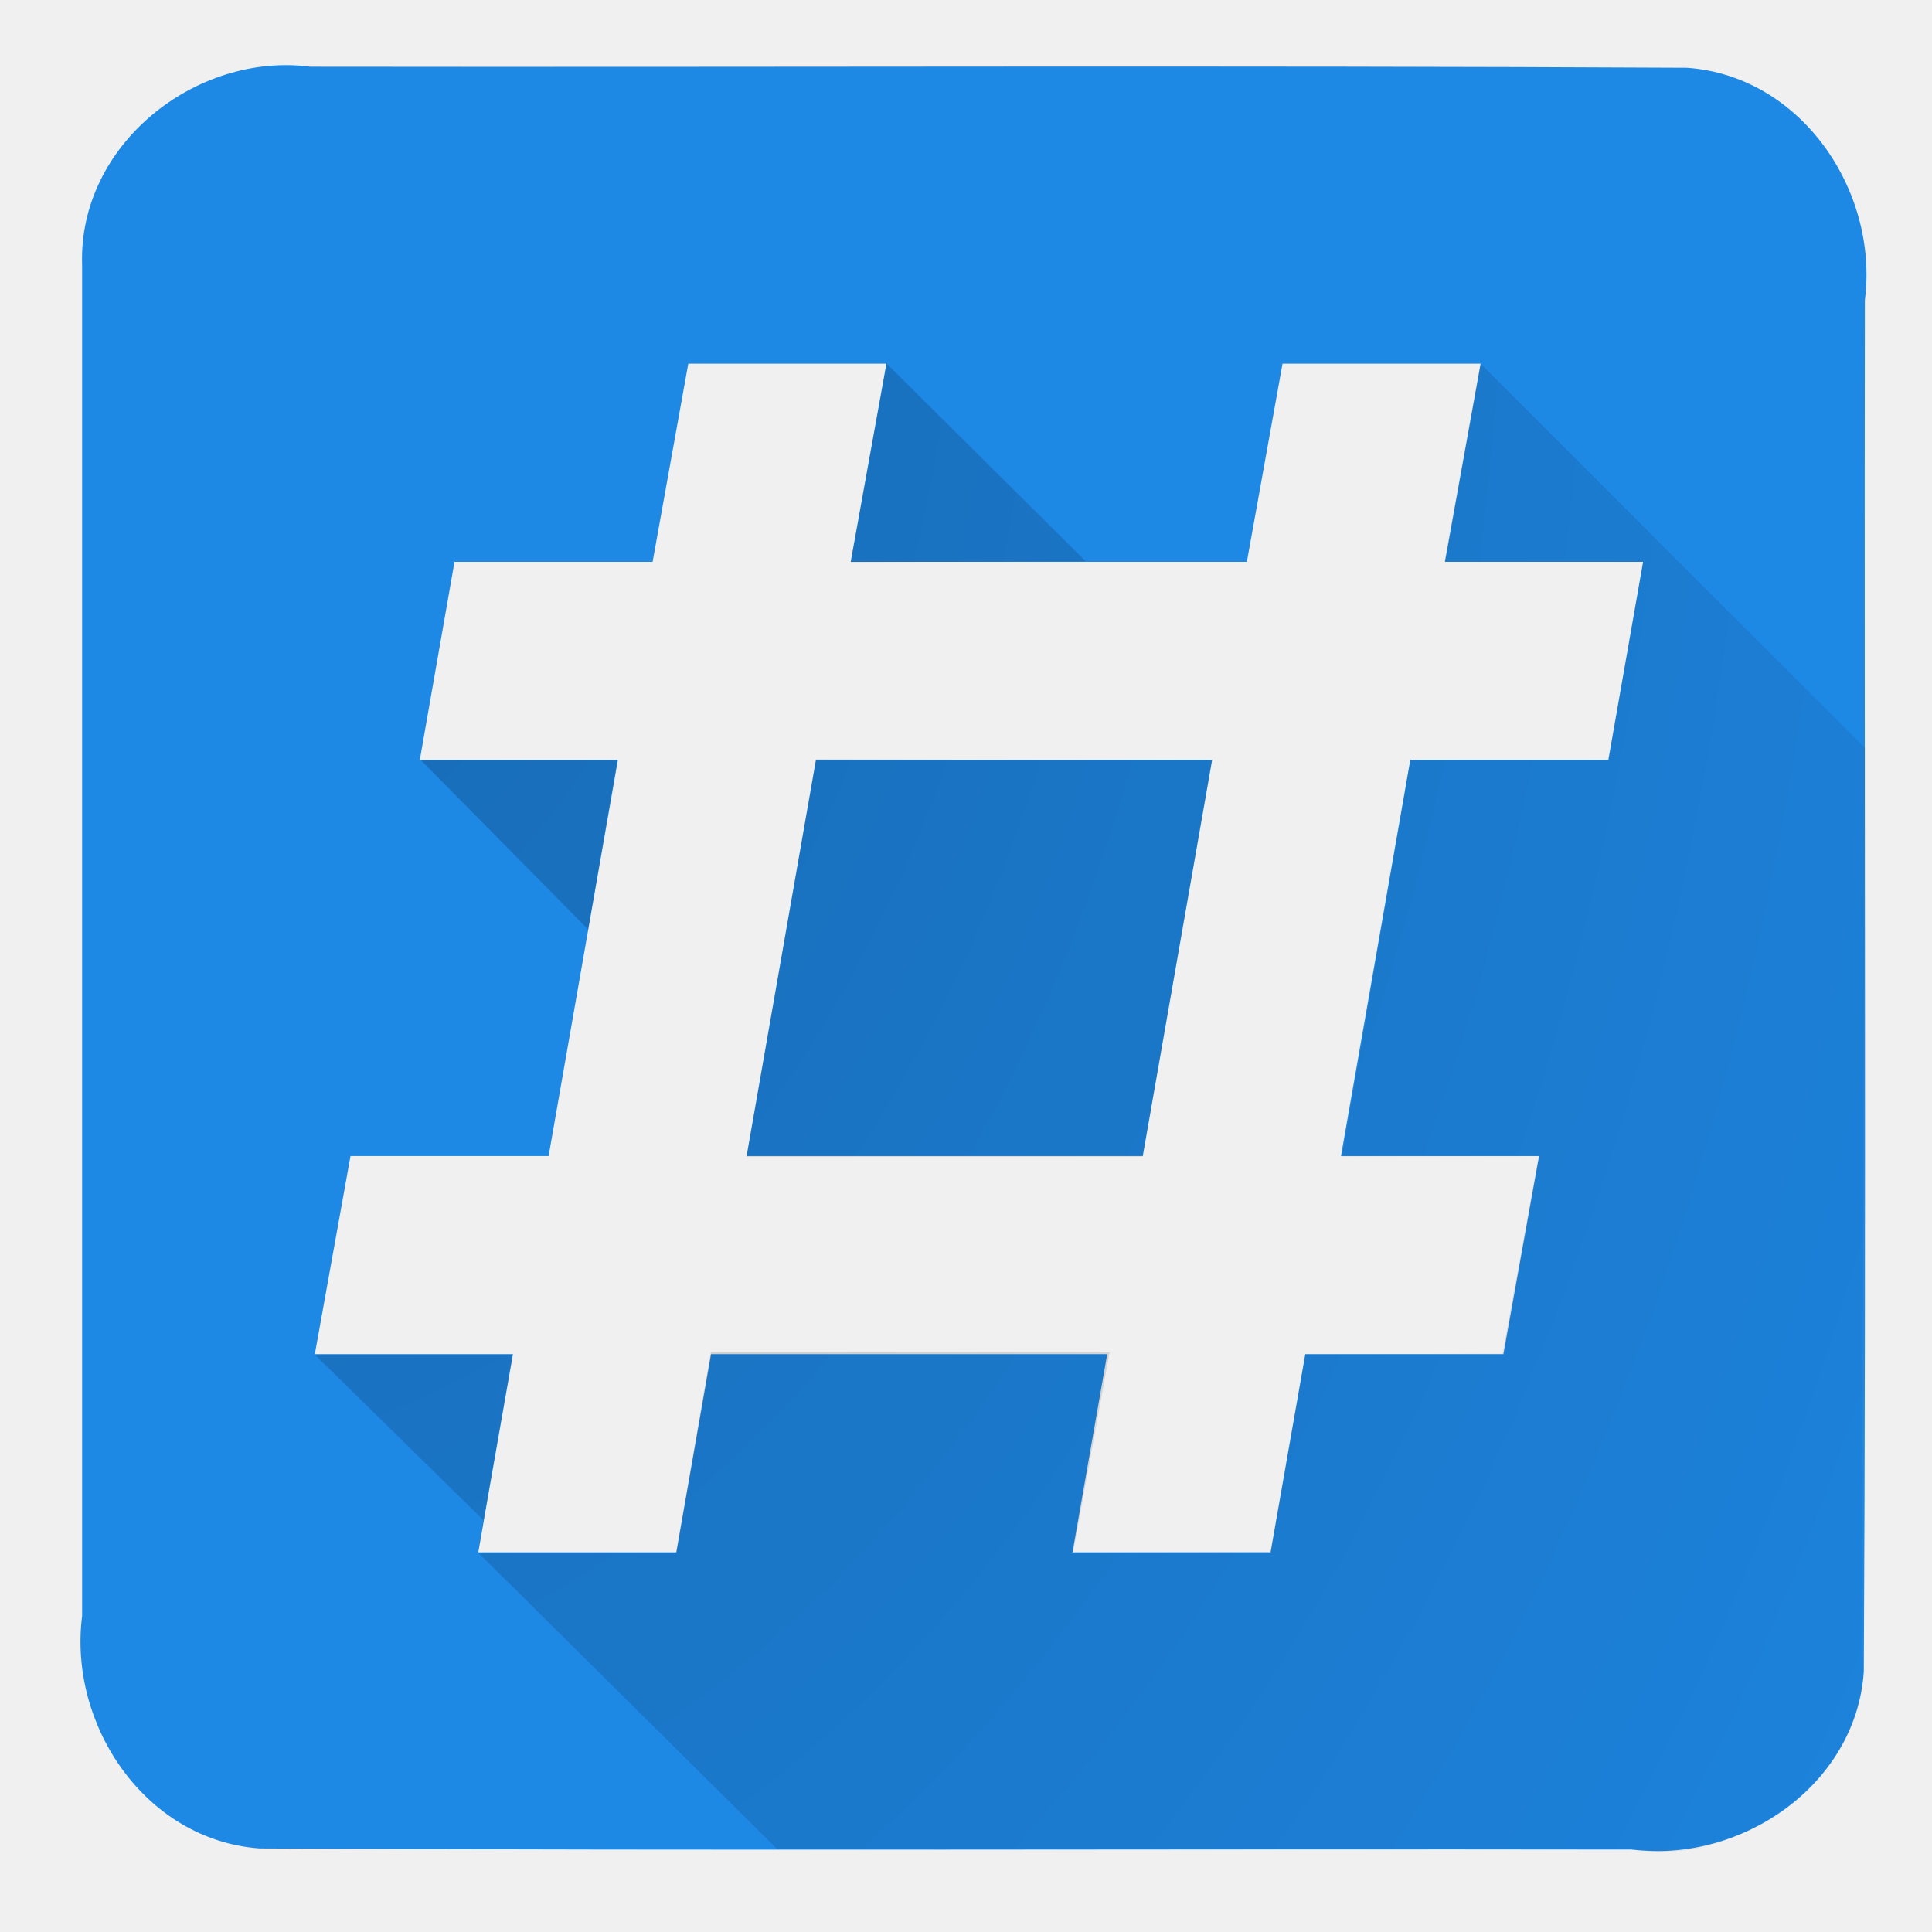
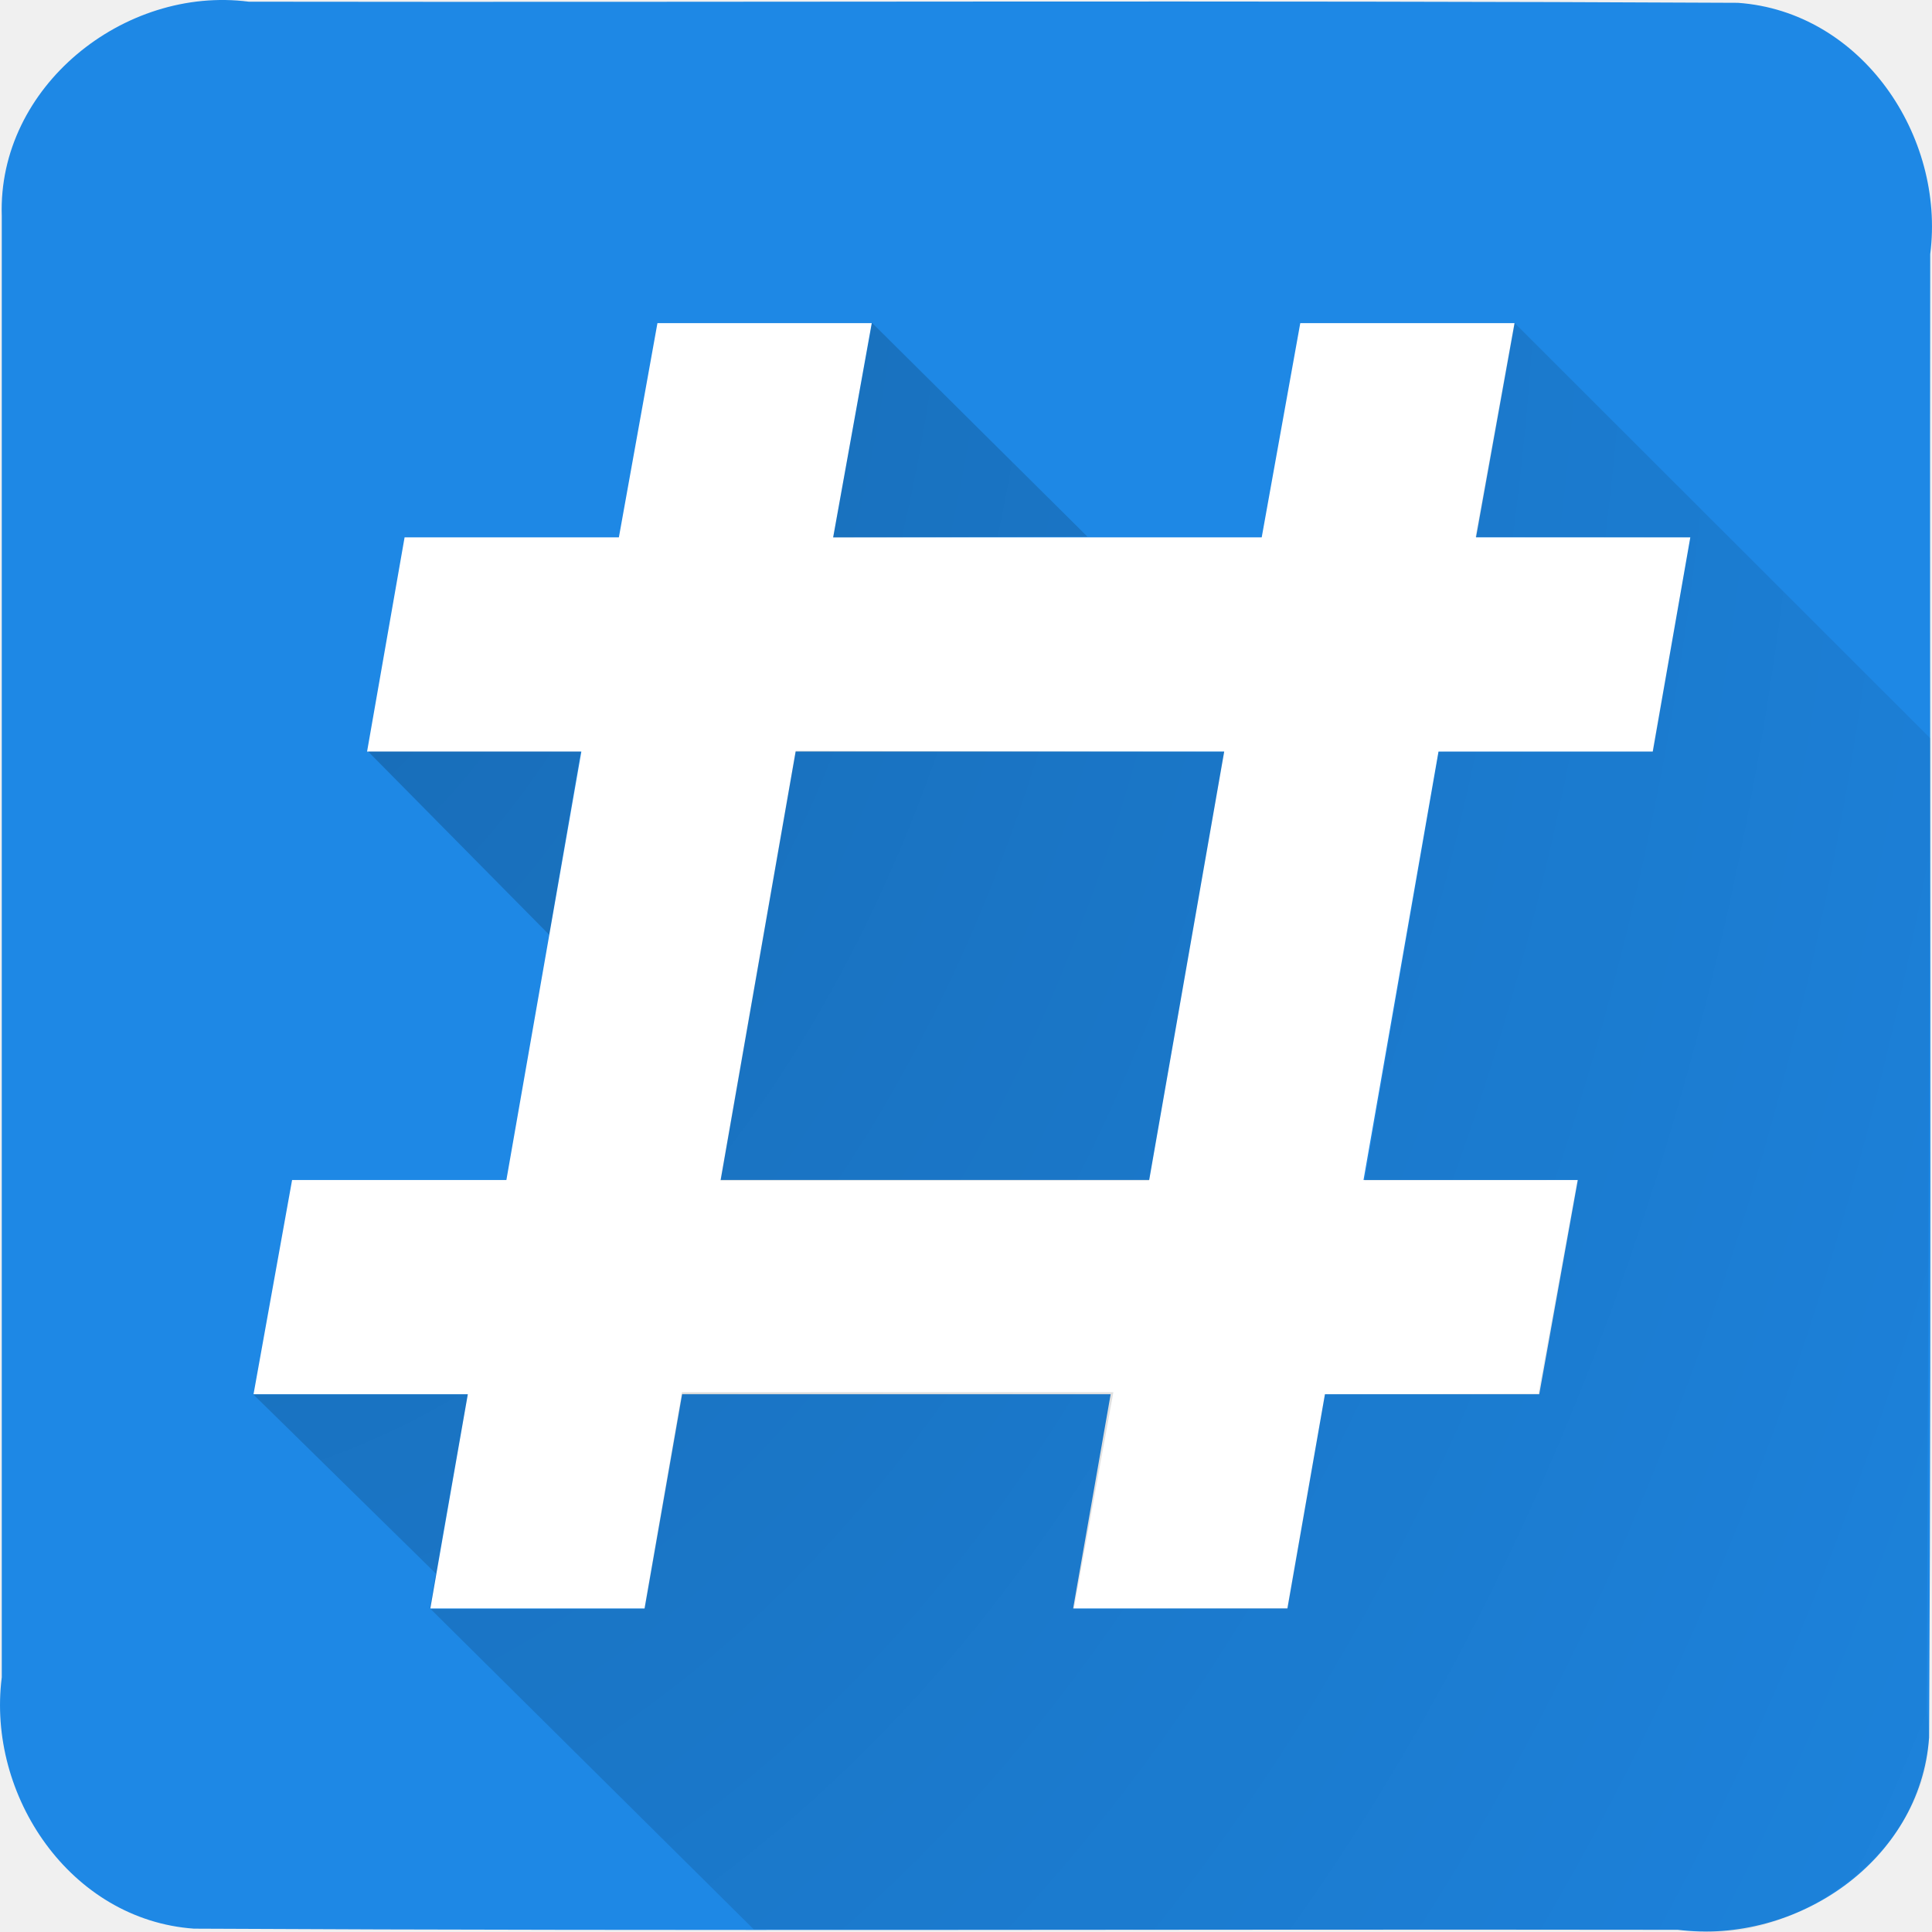
- <svg xmlns="http://www.w3.org/2000/svg" xmlns:xlink="http://www.w3.org/1999/xlink" version="1.1" width="24" height="24" viewBox="0 0 24 24" id="svg4699">
+ <svg xmlns="http://www.w3.org/2000/svg" xmlns:xlink="http://www.w3.org/1999/xlink" version="1.1" width="48" height="48" viewBox="0 0 48 48" id="svg4699">
  <defs id="defs4705">
    <linearGradient id="linearGradient6413">
      <stop style="stop-color:#000000;stop-opacity:0.233" offset="0" id="stop6415" />
      <stop style="stop-color:#000000;stop-opacity:0;" offset="1" id="stop6417" />
    </linearGradient>
-     <radialGradient xlink:href="#linearGradient6413" id="radialGradient6419" cx="22.298" cy="17.817" fx="22.298" fy="17.817" r="7.827" gradientTransform="matrix(0.02419067,5.783747,-3.952893,0.01653321,71.96765,-127.1152)" gradientUnits="userSpaceOnUse" />
+     <radialGradient xlink:href="#linearGradient6413" id="radialGradient6419" cx="22.298" cy="17.817" fx="22.298" fy="17.817" r="7.827" gradientTransform="matrix(0.05233688,12.5105,-8.552143,0.03576207,153.5396,-276.706)" gradientUnits="userSpaceOnUse" />
  </defs>
-   <path style="fill:#1e88e5;fill-opacity:1;fill-rule:nonzero" d="M 1.02,3.289 C 0.971,1.804 2.426,0.643 3.857,0.829 c 5.7,0.008 11.401,-0.017 17.1,0.013 1.421,0.101 2.382,1.53 2.209,2.887 -0.009,5.679 0.017,11.359 -0.013,17.037 -0.101,1.421 -1.53,2.382 -2.887,2.209 -5.679,-0.009 -11.36,0.017 -17.039,-0.013 C 1.807,22.861 0.847,21.431 1.02,20.075 Z m 4.921,15.994 2.461,0 0.431,-2.461 4.921,0 -0.431,2.461 2.461,0 0.431,-2.461 2.461,0 0.443,-2.461 -2.461,0 0.861,-4.921 2.461,0 0.431,-2.461 -2.461,0 0.443,-2.461 -2.461,0 -0.443,2.461 -4.921,0 0.443,-2.461 -2.461,0 -0.443,2.461 -2.461,0 -0.431,2.461 2.461,0 -0.861,4.921 -2.461,0 -0.443,2.461 2.461,0 z m 4.195,-9.843 4.921,0 -0.861,4.921 -4.921,0 z" id="path4701-2" />
-   <path style="fill:url(#radialGradient6419);fill-opacity:1;fill-rule:evenodd" d="m 11.014,4.517 -0.447,2.465 2.921,-0.009 z m 7.377,0 -0.447,2.46 2.468,0.003 -0.435,2.46 -2.456,0.003 -0.851,4.923 2.444,-0.003 -0.449,2.453 -2.451,0.008 -0.433,2.456 -2.451,0.008 0.454,-2.489 -4.954,0.002 -0.432,2.487 -2.458,0.003 0.14,-0.828 0.291,-1.638 -2.463,5.42e-4 2.096,2.057 -0.067,0.401 3.719,3.688 10.806,0.009 c 1.109,0.19 2.91,-1.014 2.663,-2.516 L 23.167,9.291 Z M 7.669,9.441 5.228,9.442 7.306,11.546 Z m 2.468,-0.007 -0.864,4.934 4.921,0 0.864,-4.925 -4.921,-0.01 z" id="path6342-5" />
+   <rect style="opacity:1;fill:#ffffff;fill-opacity:1;fill-rule:nonzero" id="rect4138" width="41.145" height="39.112" x="2.431" y="5.529" />
+   <path style="fill:#1e88e5;fill-opacity:1;fill-rule:nonzero" d="M 0.044,5.365 C -0.062,2.152 3.086,-0.359 6.181,0.042 18.513,0.06 30.847,0.006 43.177,0.07 c 3.075,0.218 5.154,3.31 4.779,6.244 -0.018,12.284 0.037,24.57 -0.028,36.853 -0.218,3.075 -3.311,5.153 -6.245,4.778 -12.287,-0.018 -24.577,0.037 -36.863,-0.028 C 1.745,47.7 -0.331,44.606 0.044,41.673 Z M 10.691,39.961 l 5.324,0 0.932,-5.322 10.647,0 -0.932,5.322 5.324,0 0.932,-5.322 5.324,0 0.958,-5.322 -5.324,0 1.863,-10.645 5.324,0 0.932,-5.322 -5.324,0 0.958,-5.322 -5.324,0 -0.958,5.322 -10.647,0 0.958,-5.322 -5.324,0 -0.958,5.322 -5.324,0 -0.932,5.322 5.324,0 -1.863,10.645 -5.324,0 -0.958,5.322 5.324,0 z m 9.077,-21.29 10.647,0 -1.863,10.645 -10.647,0 z" id="path4701-2" />
+   <path style="fill:url(#radialGradient6419);fill-opacity:1;fill-rule:evenodd" d="m 21.665,8.021 -0.967,5.333 6.32,-0.02 z m 15.961,0 -0.967,5.322 5.339,0.007 -0.941,5.32 -5.314,0.006 -1.84,10.649 5.288,-0.007 -0.971,5.305 -5.303,0.018 -0.936,5.313 -5.302,0.017 0.983,-5.383 -10.718,0.003 -0.935,5.379 -5.318,0.006 0.302,-1.791 0.629,-3.543 -5.329,0.001 4.534,4.45 -0.145,0.866 8.046,7.976 23.38,0.02 c 2.399,0.41 6.295,-2.194 5.762,-5.443 l 0.09,-24.167 z M 14.429,18.671 l -5.282,0.001 4.496,4.551 z m 5.339,-0.016 -1.869,10.673 10.646,0 L 30.415,18.676 19.768,18.655 Z" id="path6342-5" />
+   <g id="layer1" transform="translate(0,24)" />
</svg>
